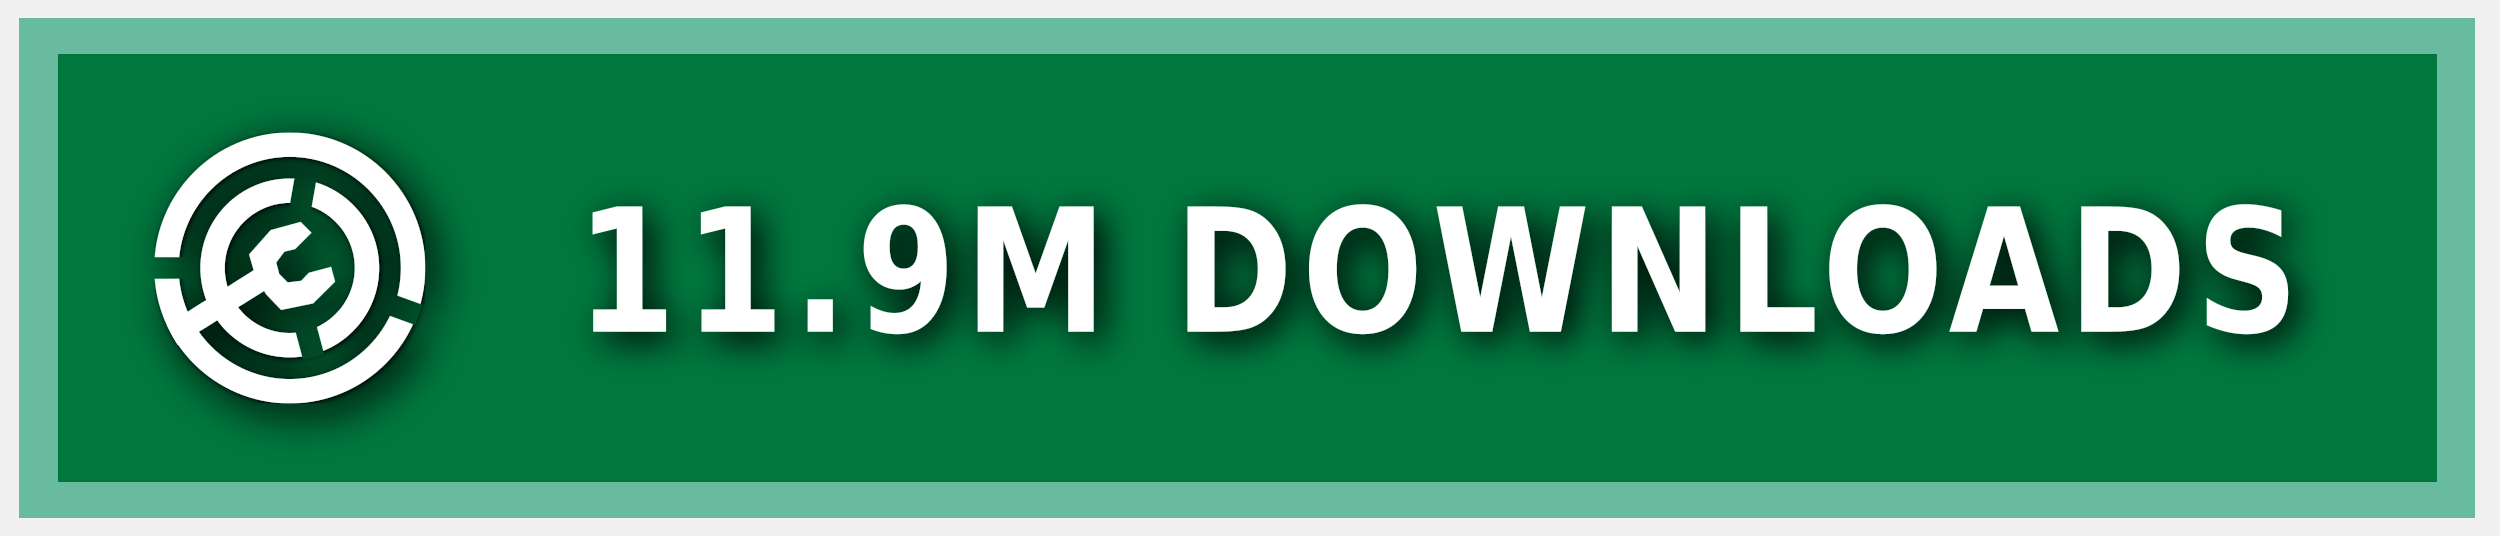
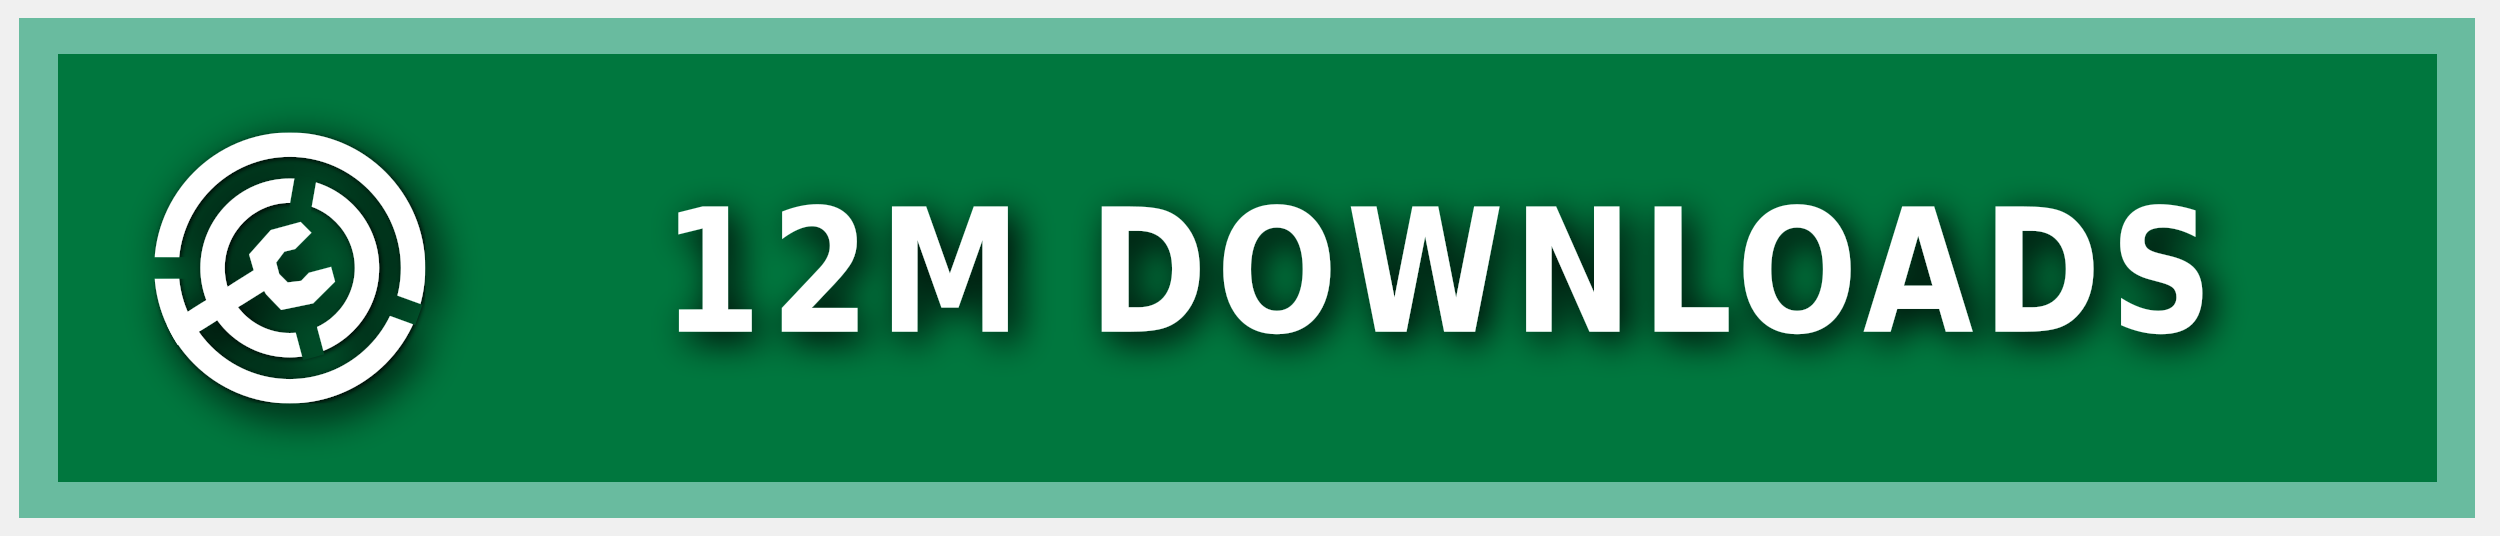
<svg xmlns="http://www.w3.org/2000/svg" xmlns:ns1="https://boxy-svg.com" width="140" height="30" role="img" aria-label="MODRINTH">
  <style> g:not(.noshadow) { filter: drop-shadow(0.5px 0.5px 1.0px black); } </style>
  <defs>
    <ns1:guide x="121.656" y="10.118" angle="90" />
    <ns1:guide x="127.198" y="17.628" angle="90" />
    <ns1:guide x="8.199" y="-3.08" angle="0" />
    <ns1:guide x="20.449" y="-4.101" angle="0" />
    <ns1:guide x="121.656" y="10.118" angle="90" />
    <ns1:guide x="127.198" y="17.628" angle="90" />
    <ns1:guide x="8.199" y="-3.08" angle="0" />
    <ns1:guide x="20.449" y="-4.101" angle="0" />
  </defs>
  <g class="noshadow" shape-rendering="crispEdges" style="" transform="matrix(1.074564, 0, 0, 1, 0, 0)">
    <rect x="1" y="1" width="128" height="28" style="fill: #00954E;" />
    <rect x="1" y="1" width="128" height="28" style="fill: rgba(0, 0, 0, 0.2);" />
    <rect x="2" y="2" width="126" height="26" style="fill: none; stroke-width:2px; stroke: rgba(211, 255, 255, 0.5);" />
  </g>
  <g fill-rule="evenodd" stroke-linejoin="round" stroke-miterlimit="1.5" clip-rule="evenodd" transform="matrix(1.2, 0, 0, 1.2, -1.2, -1.5)">
    <path fill="none" d="M 8.199 7.432 L 20.846 7.432 L 20.846 20.079 L 8.199 20.079 L 8.199 7.432 Z" style="" />
    <g clip-path="url(#a)" transform="matrix(0.126469, 0, 0, 0.126469, 8.198999, 7.431019)" style="">
      <path fill="#ffffff" d="M50 17c18.207 0 32.988 14.787 32.988 33S68.207 83 50 83 17.012 68.213 17.012 50 31.793 17 50 17Zm0 9c13.24 0 23.988 10.755 23.988 24S63.24 74 50 74 26.012 63.245 26.012 50 36.76 26 50 26Z" />
    </g>
    <g clip-path="url(#b)" transform="matrix(0.126469, 0, 0, 0.126469, 8.198999, 7.431019)" style="">
      <path fill="#ffffff" d="M50 0c27.596 0 50 22.404 50 50s-22.404 50-50 50S0 77.596 0 50 22.404 0 50 0Zm0 9c22.629 0 41 18.371 41 41S72.629 91 50 91 9 72.629 9 50 27.371 9 50 9Z" />
    </g>
    <g class="noshadow" clip-path="url(#c)" transform="matrix(0.112383, 0, 0, 0.122032, 8.268063, 7.737635)" style="">
      <path fill="none" stroke="#ffffff" stroke-width="9" d="M 50 50 L 5.171 75.882" />
    </g>
    <path fill="#ffffff" d="M 12.909 14.103 L 12.625 13.123 L 13.637 11.985 L 15.028 11.605 L 15.534 12.111 L 14.775 12.87 L 14.269 12.996 L 13.89 13.502 L 14.032 14.038 L 14.425 14.429 L 15.053 14.354 L 15.415 13.979 L 16.452 13.701 L 16.637 14.392 L 15.613 15.407 L 14.121 15.714 L 13.415 14.979 L 12.909 14.103 Z" style="" />
    <clipPath id="clip-1">
      <path d="M50 0c27.596 0 50 22.404 50 50s-22.404 50-50 50S0 77.596 0 50 22.404 0 50 0Zm0 39.549c5.768 0 10.451 4.683 10.451 10.451 0 5.768-4.683 10.451-10.451 10.451-5.768 0-10.451-4.683-10.451-10.451 0-5.768 4.683-10.451 10.451-10.451Z" />
    </clipPath>
    <g class="noshadow" clip-path="url(#clip-1)" transform="matrix(0.064459, 0.010209, -0.018807, 0.118741, -9.215255, -61.72825)" style="transform-origin: 27.985px 74.177px;">
      <path fill="none" stroke="#ffffff" stroke-width="9" d="M 49.29 67.75 L 6.679 80.603" style="" />
    </g>
  </g>
  <g>
    <clipPath id="a">
      <path fill-rule="evenodd" stroke-linejoin="round" stroke-miterlimit="1.5" clip-rule="evenodd" d="M100 0H0v100h100V0ZM46.002 49.295l.076 1.757 8.83 32.963 7.843-2.102-8.596-32.094 5.804-32.932-7.997-1.41-5.96 33.818Z" />
    </clipPath>
    <clipPath id="b">
      <path d="M0 0v46h50l1.368.241L99 63.578l-2.736 7.517L49.295 54H0v46h100V0H0Z" />
    </clipPath>
    <clipPath id="c">
      <path d="M50 0c27.596 0 50 22.404 50 50s-22.404 50-50 50S0 77.596 0 50 22.404 0 50 0Zm0 39.549c5.768 0 10.451 4.683 10.451 10.451 0 5.768-4.683 10.451-10.451 10.451-5.768 0-10.451-4.683-10.451-10.451 0-5.768 4.683-10.451 10.451-10.451Z" />
    </clipPath>
  </g>
  <g fill="#fff" text-anchor="middle" font-family="Verdana,Geneva,DejaVu Sans,sans-serif" text-rendering="geometricPrecision" font-size="100" transform="matrix(1, 0, 0, 1, 13, 0)">
-     <text style="font-size: 80px; font-weight: 700; white-space: pre;" transform="matrix(0.1, 0, 0, 0.120296, 0, -3.678133)" x="675" y="185" letter-spacing="5">11.9M DOWNLOADS</text>
+     <text style="font-size: 80px; font-weight: 700; white-space: pre;" transform="matrix(0.1, 0, 0, 0.120296, 0, -3.678133)" x="675" y="185" letter-spacing="5">12M DOWNLOADS</text>
  </g>
</svg>
